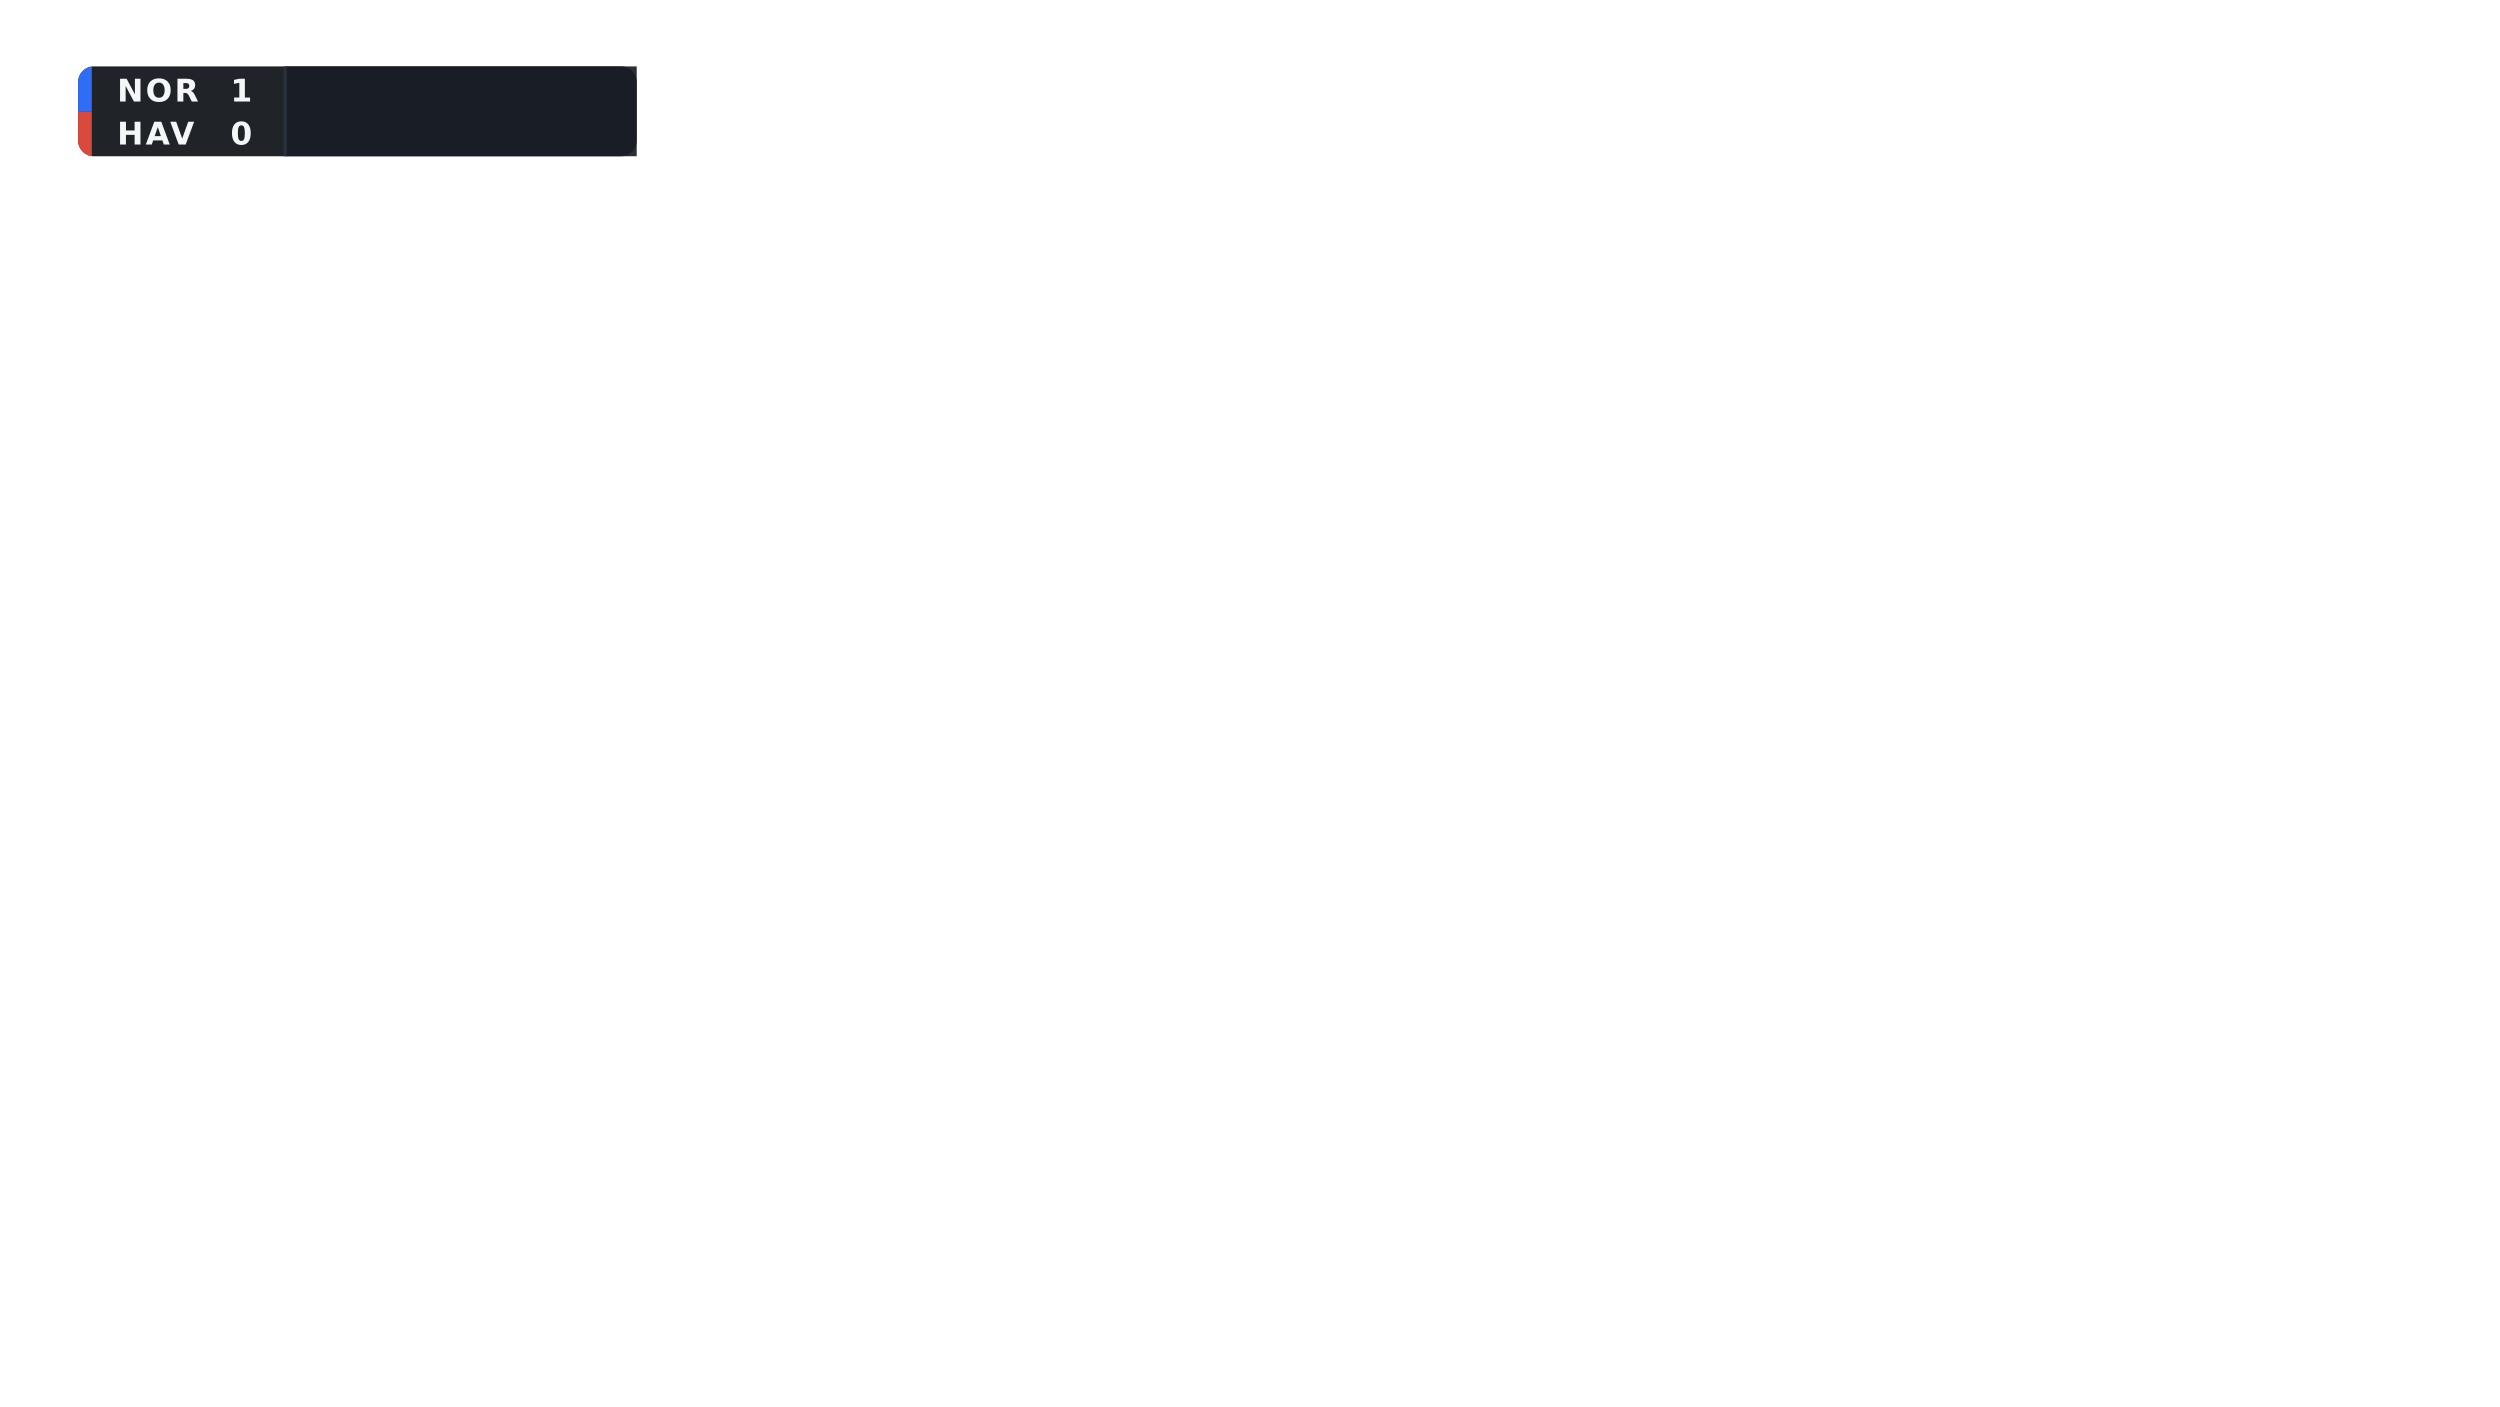
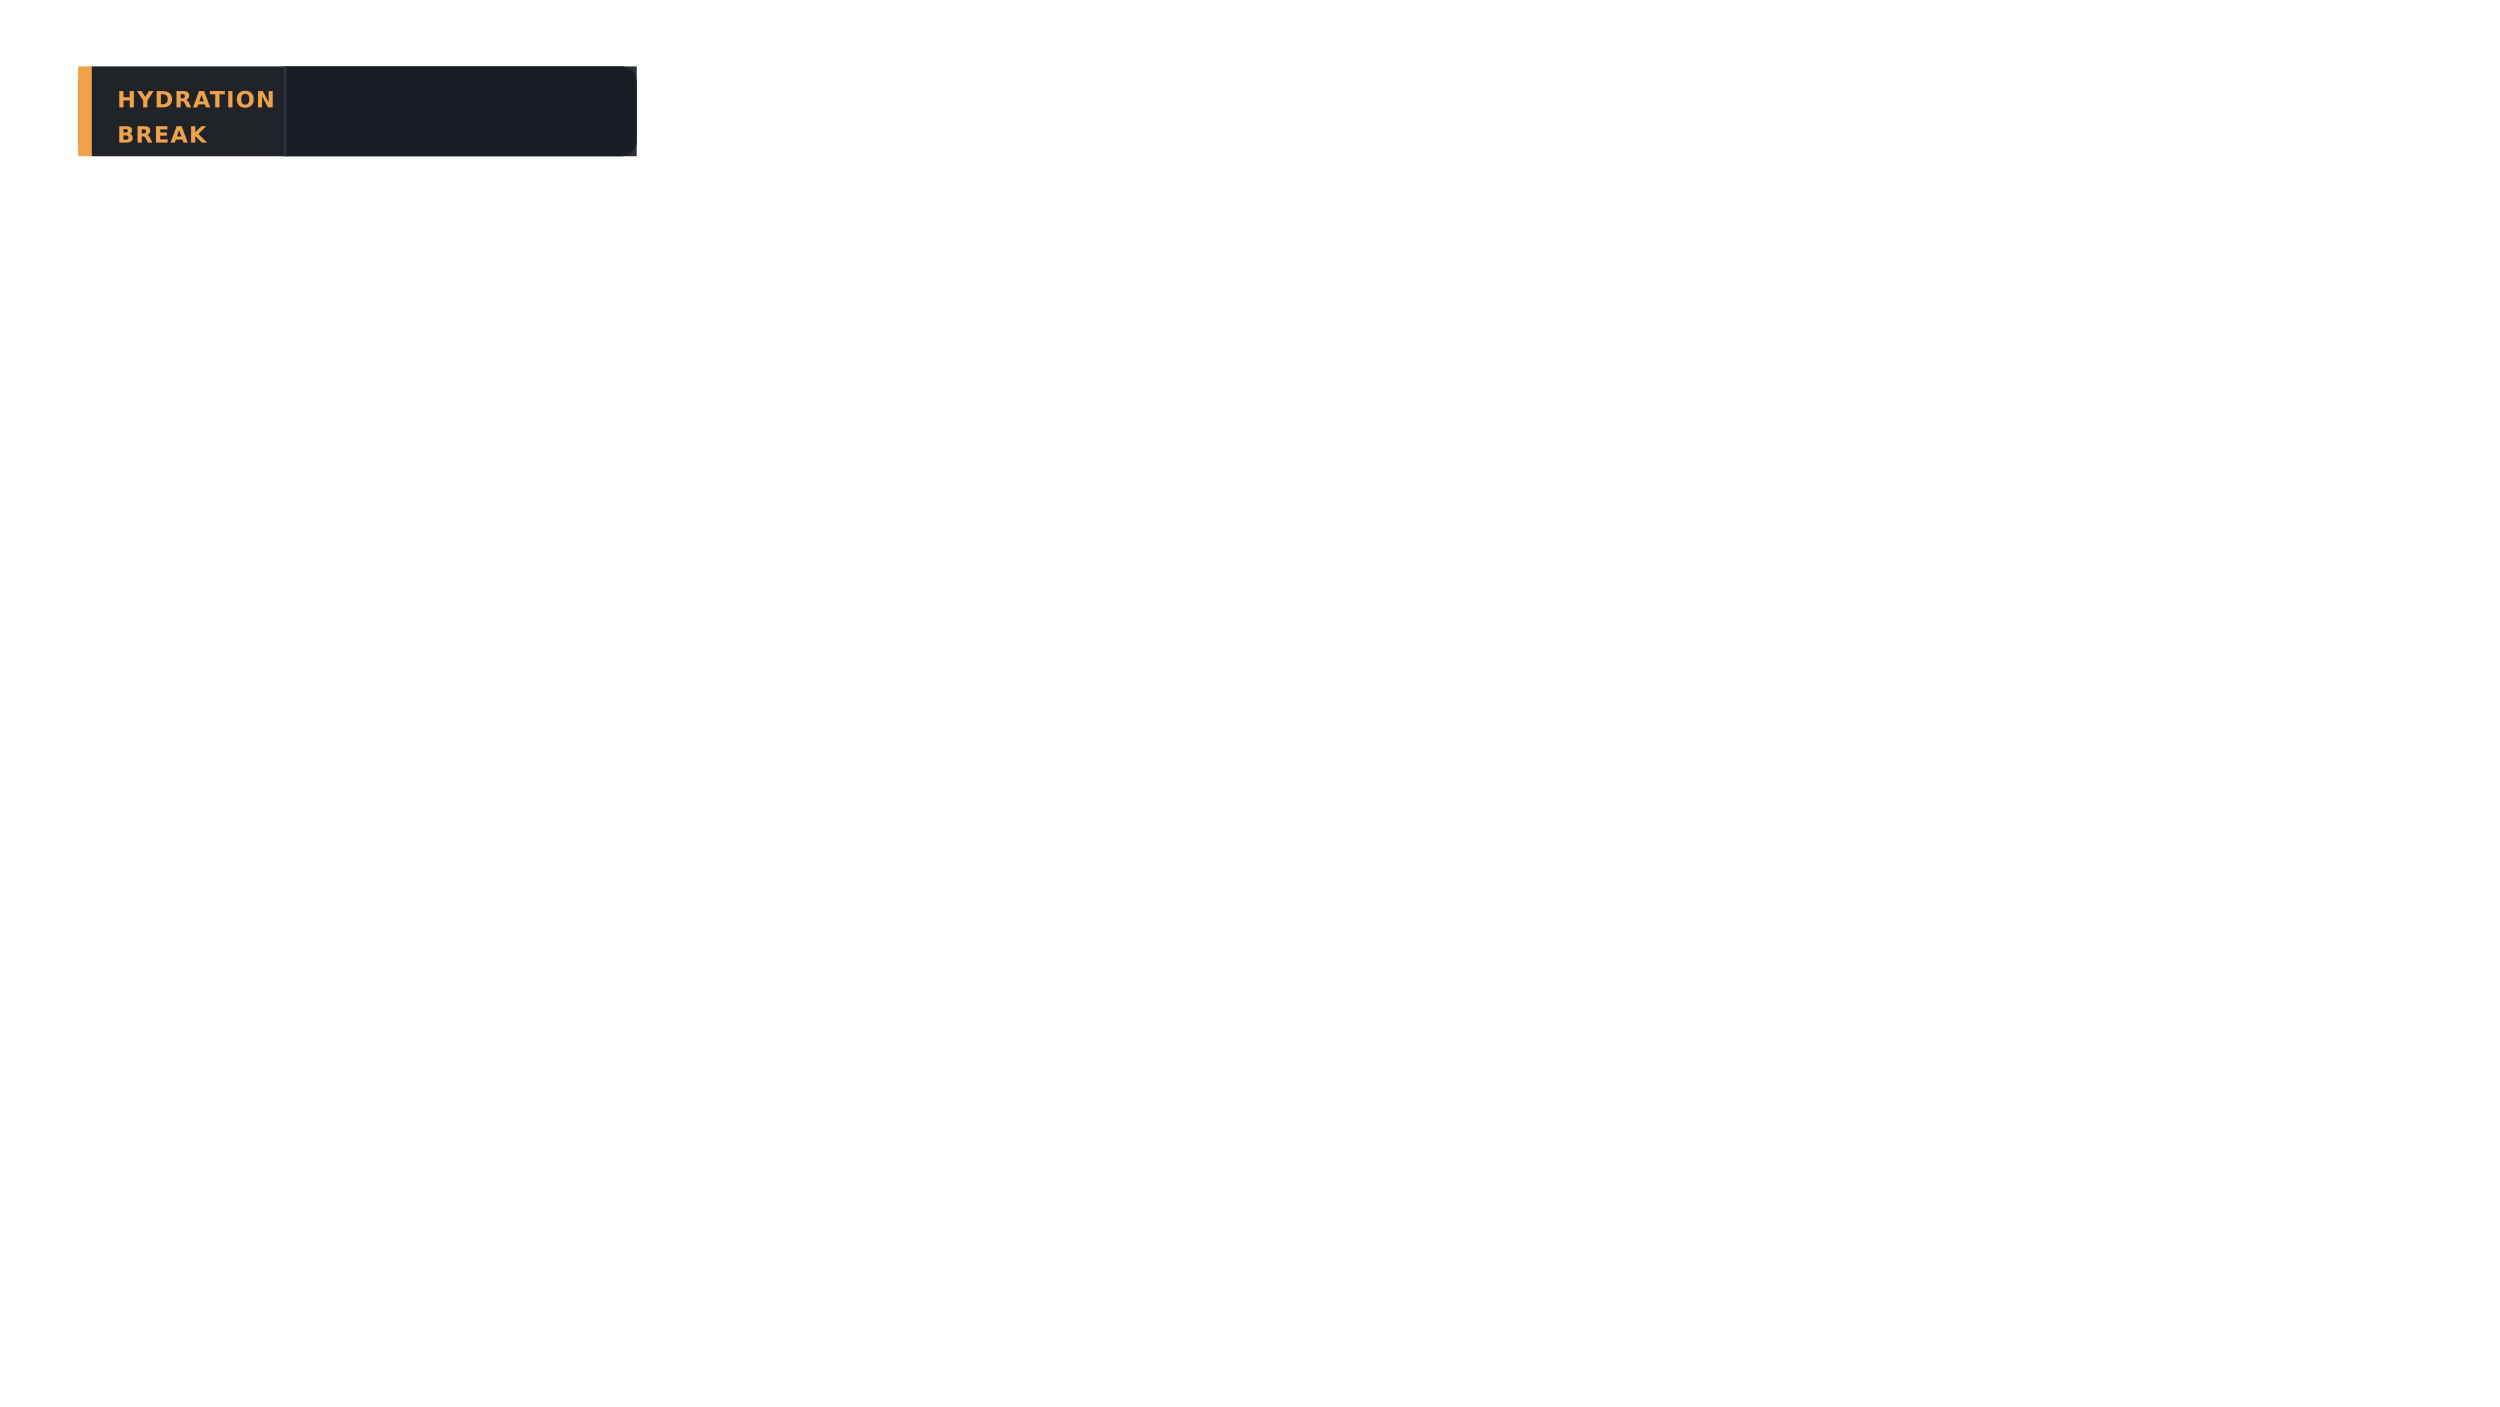
<svg xmlns="http://www.w3.org/2000/svg" width="1280" height="720" viewBox="0 0 1280 720">
-   <defs>
-     <clipPath id="pill">
-       <rect x="40" y="34" width="286" height="46" rx="8" />
-     </clipPath>
-   </defs>
-   <g clip-path="url(#pill)">
-     <rect x="40" y="34" width="286" height="46" fill="#0e1116" fill-opacity="0.92" />
-     <rect x="40" y="34" width="7" height="23" fill="#2f6df6" />
-     <rect x="40" y="57" width="7" height="23" fill="#d94a3d" />
-   </g>
-   <g font-family="DejaVu Sans, Verdana, sans-serif" fill="#f4f6f8">
-     <text x="60" y="52" font-size="16" font-weight="bold" letter-spacing="1.2">NOR</text>
-     <text x="60" y="74" font-size="16" font-weight="bold" letter-spacing="1.2">HAV</text>
-     <text x="118" y="52" font-size="16" font-weight="bold">1</text>
-     <text x="118" y="74" font-size="16" font-weight="bold">0</text>
-   </g>
+   <rect x="40" y="34" width="286" height="46" rx="8" fill="#0e1116" fill-opacity="0.92" />
+   <rect x="40" y="34" width="7" height="46" fill="#f0a24b" />
+   <text x="60" y="55" font-family="DejaVu Sans, Verdana, sans-serif" font-size="11.5" font-weight="bold" letter-spacing="0.6" fill="#f0a24b">HYDRATION</text>
+   <text x="60" y="73" font-family="DejaVu Sans, Verdana, sans-serif" font-size="11.5" font-weight="bold" letter-spacing="0.6" fill="#f0a24b">BREAK</text>
  <rect x="146" y="34" width="180" height="46" fill="#181d25" fill-opacity="0.92" />
  <line x1="146" y1="34" x2="146" y2="80" stroke="#2b323d" stroke-width="1.5" />
</svg>
